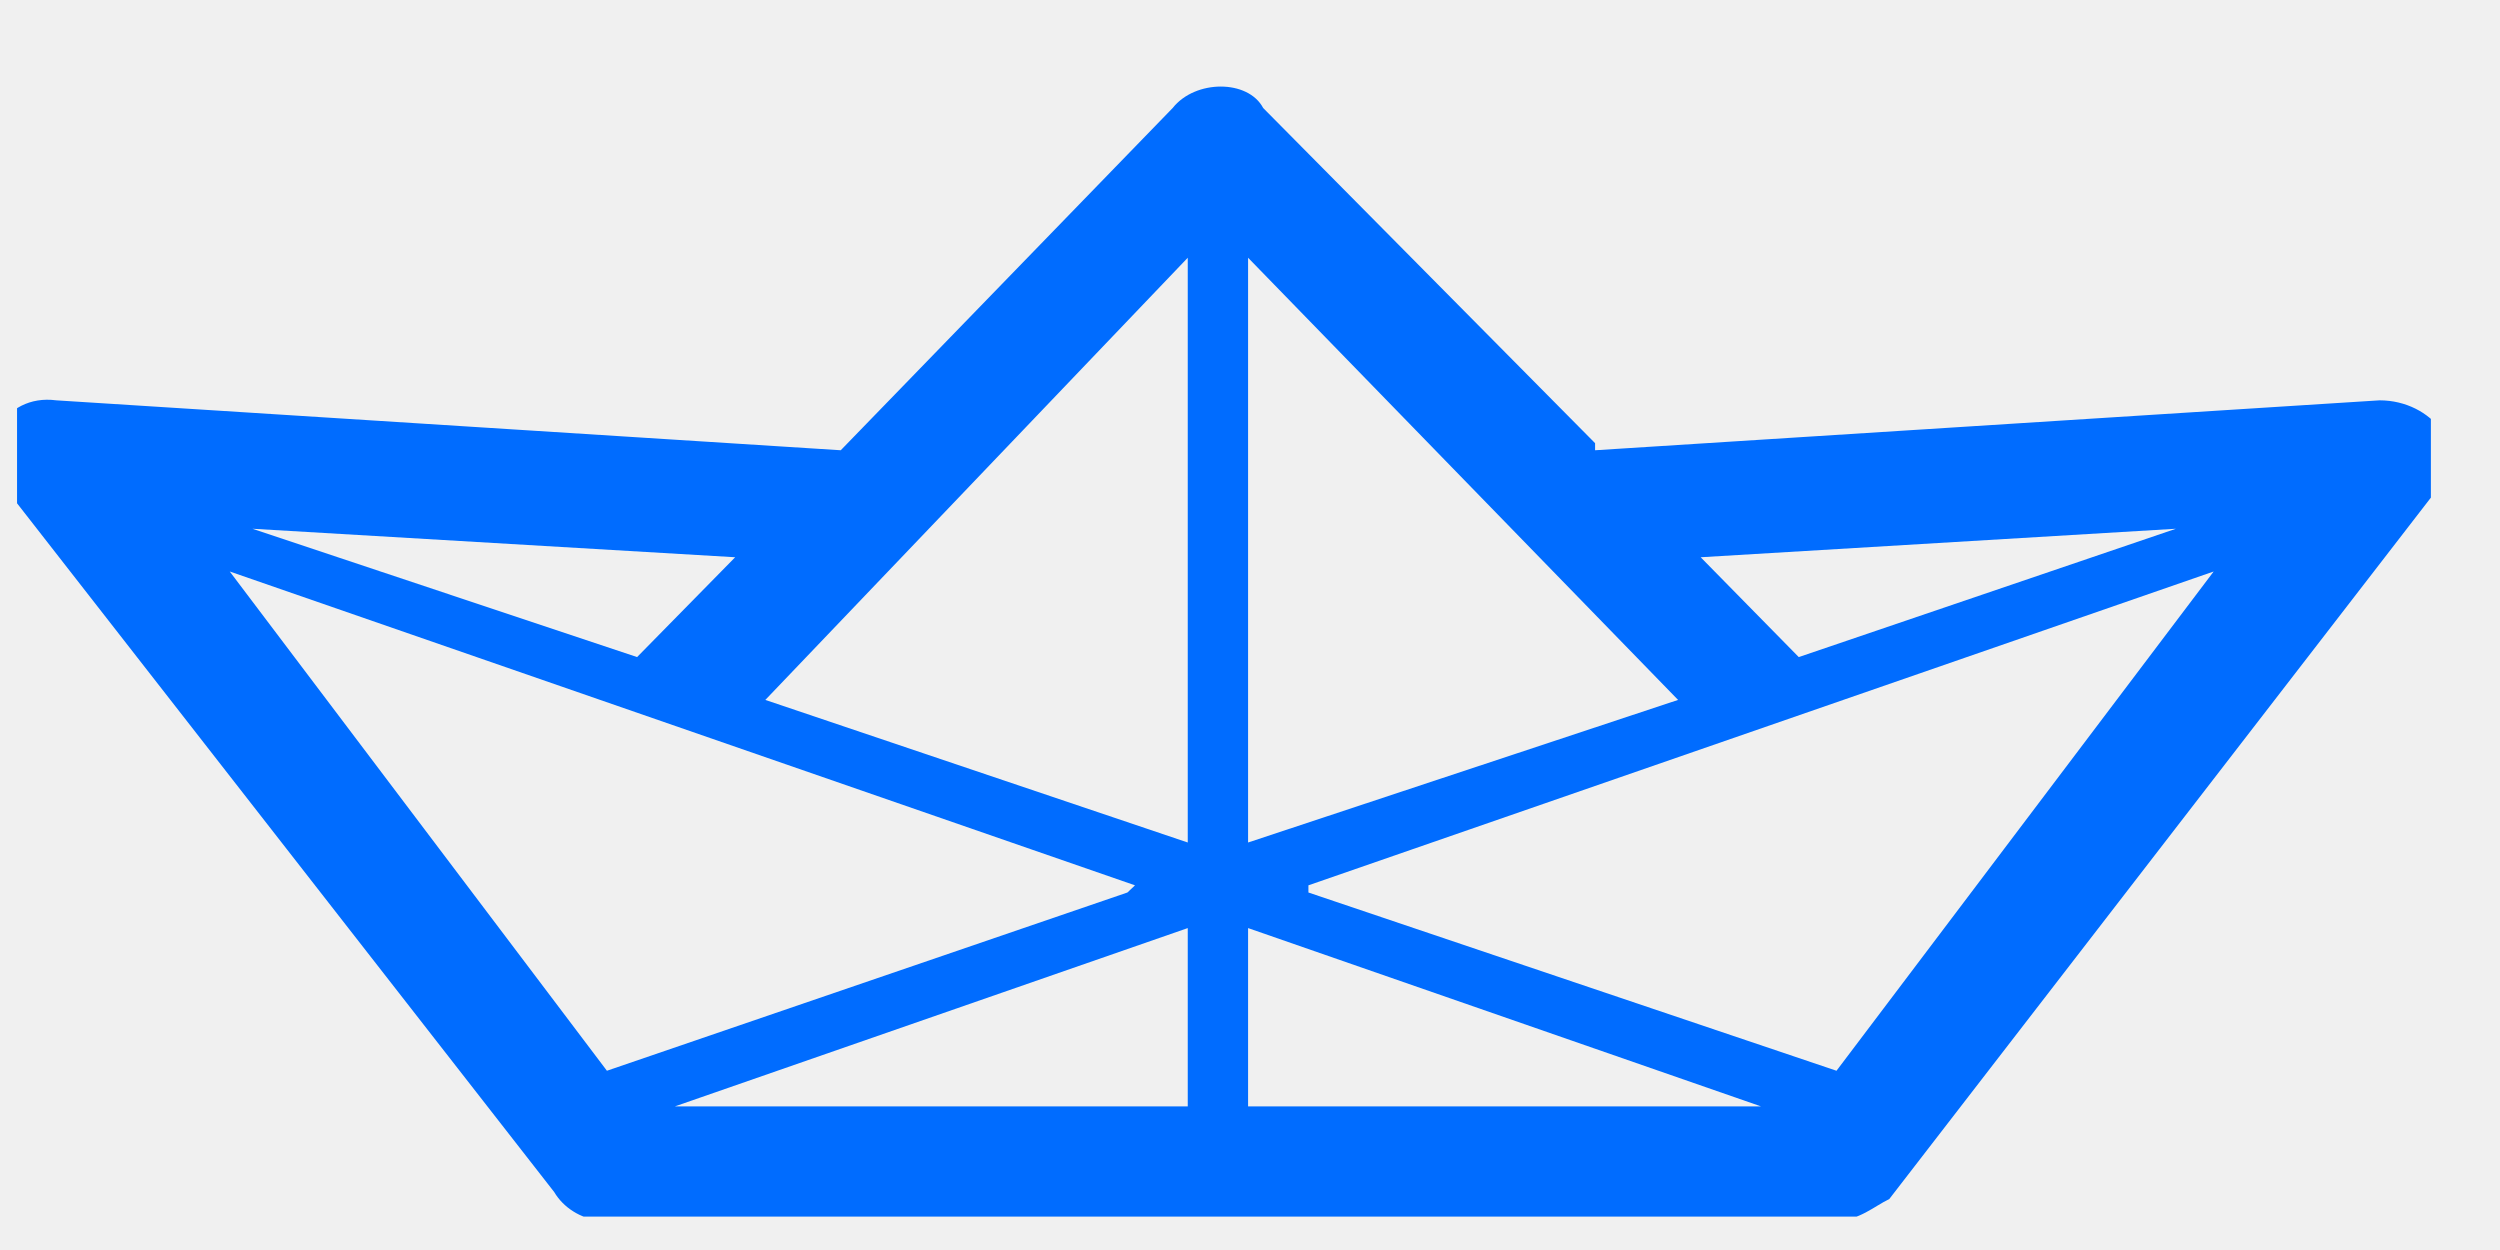
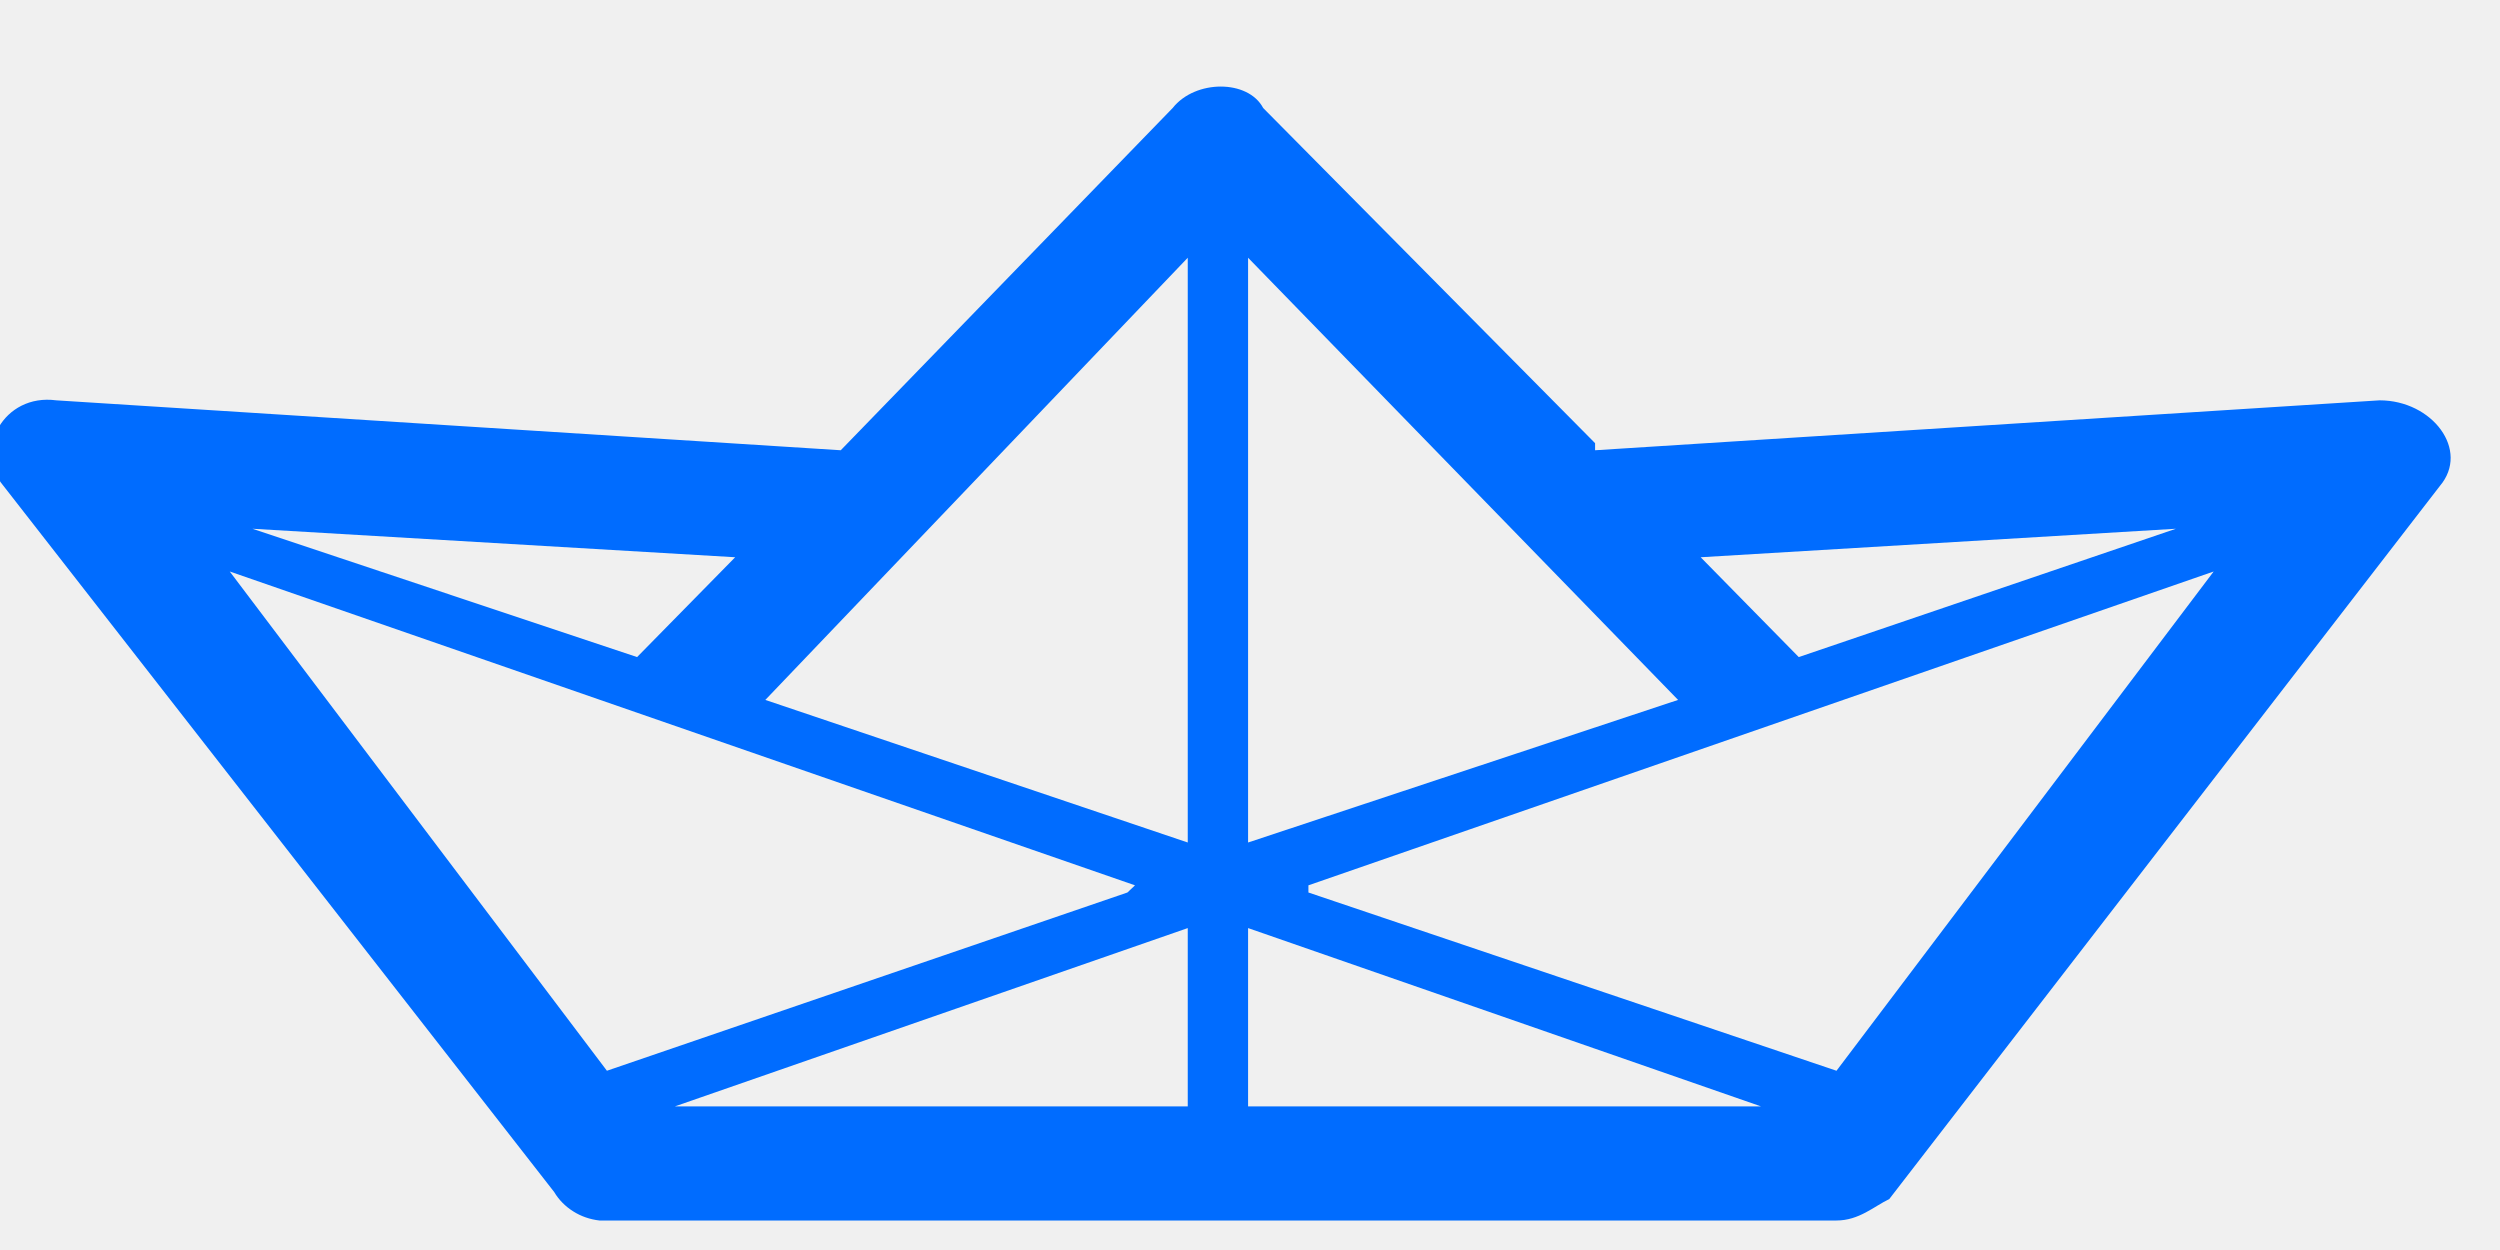
<svg xmlns="http://www.w3.org/2000/svg" width="30" height="15" viewBox="0 0 30 15" fill="none">
-   <g clip-path="url(#clip0_3307_1750)">
+   <g clipPath="url(#clip0_3307_1750)">
    <path fill-rule="evenodd" clip-rule="evenodd" d="M19.141 5.403L28.555 4.804C29.189 4.804 29.641 5.403 29.279 5.831L22.671 14.389C22.49 14.475 22.309 14.646 22.038 14.646H7.193C7.08 14.633 6.972 14.596 6.878 14.536C6.784 14.477 6.705 14.397 6.65 14.304L0.042 5.831C-0.32 5.403 0.042 4.719 0.675 4.804L10.089 5.403L14.072 1.296C14.344 0.953 14.977 0.953 15.158 1.296L19.141 5.318V5.403ZM21.133 13.277L14.977 11.137V13.277H21.133ZM14.253 13.277V11.137L8.098 13.277H14.344H14.253ZM13.529 10.71L7.283 12.849L2.757 6.858L13.62 10.624L13.529 10.71ZM15.701 10.71L22.038 12.849L26.564 6.858L15.701 10.624V10.71ZM14.253 10.196V3.093L9.184 8.399L14.253 10.11V10.196ZM14.977 10.196V3.093L20.137 8.399L14.977 10.11V10.196ZM7.645 7.885L8.822 6.687L3.029 6.345L7.645 7.885ZM21.585 7.885L20.408 6.687L26.111 6.345L21.585 7.885Z" fill="#006CFF" />
  </g>
  <defs>
    <clipPath id="clip0_3307_1750">
      <rect width="28.966" height="13.693" fill="white" transform="translate(0.20459 0.90625)" />
    </clipPath>
  </defs>
</svg>
